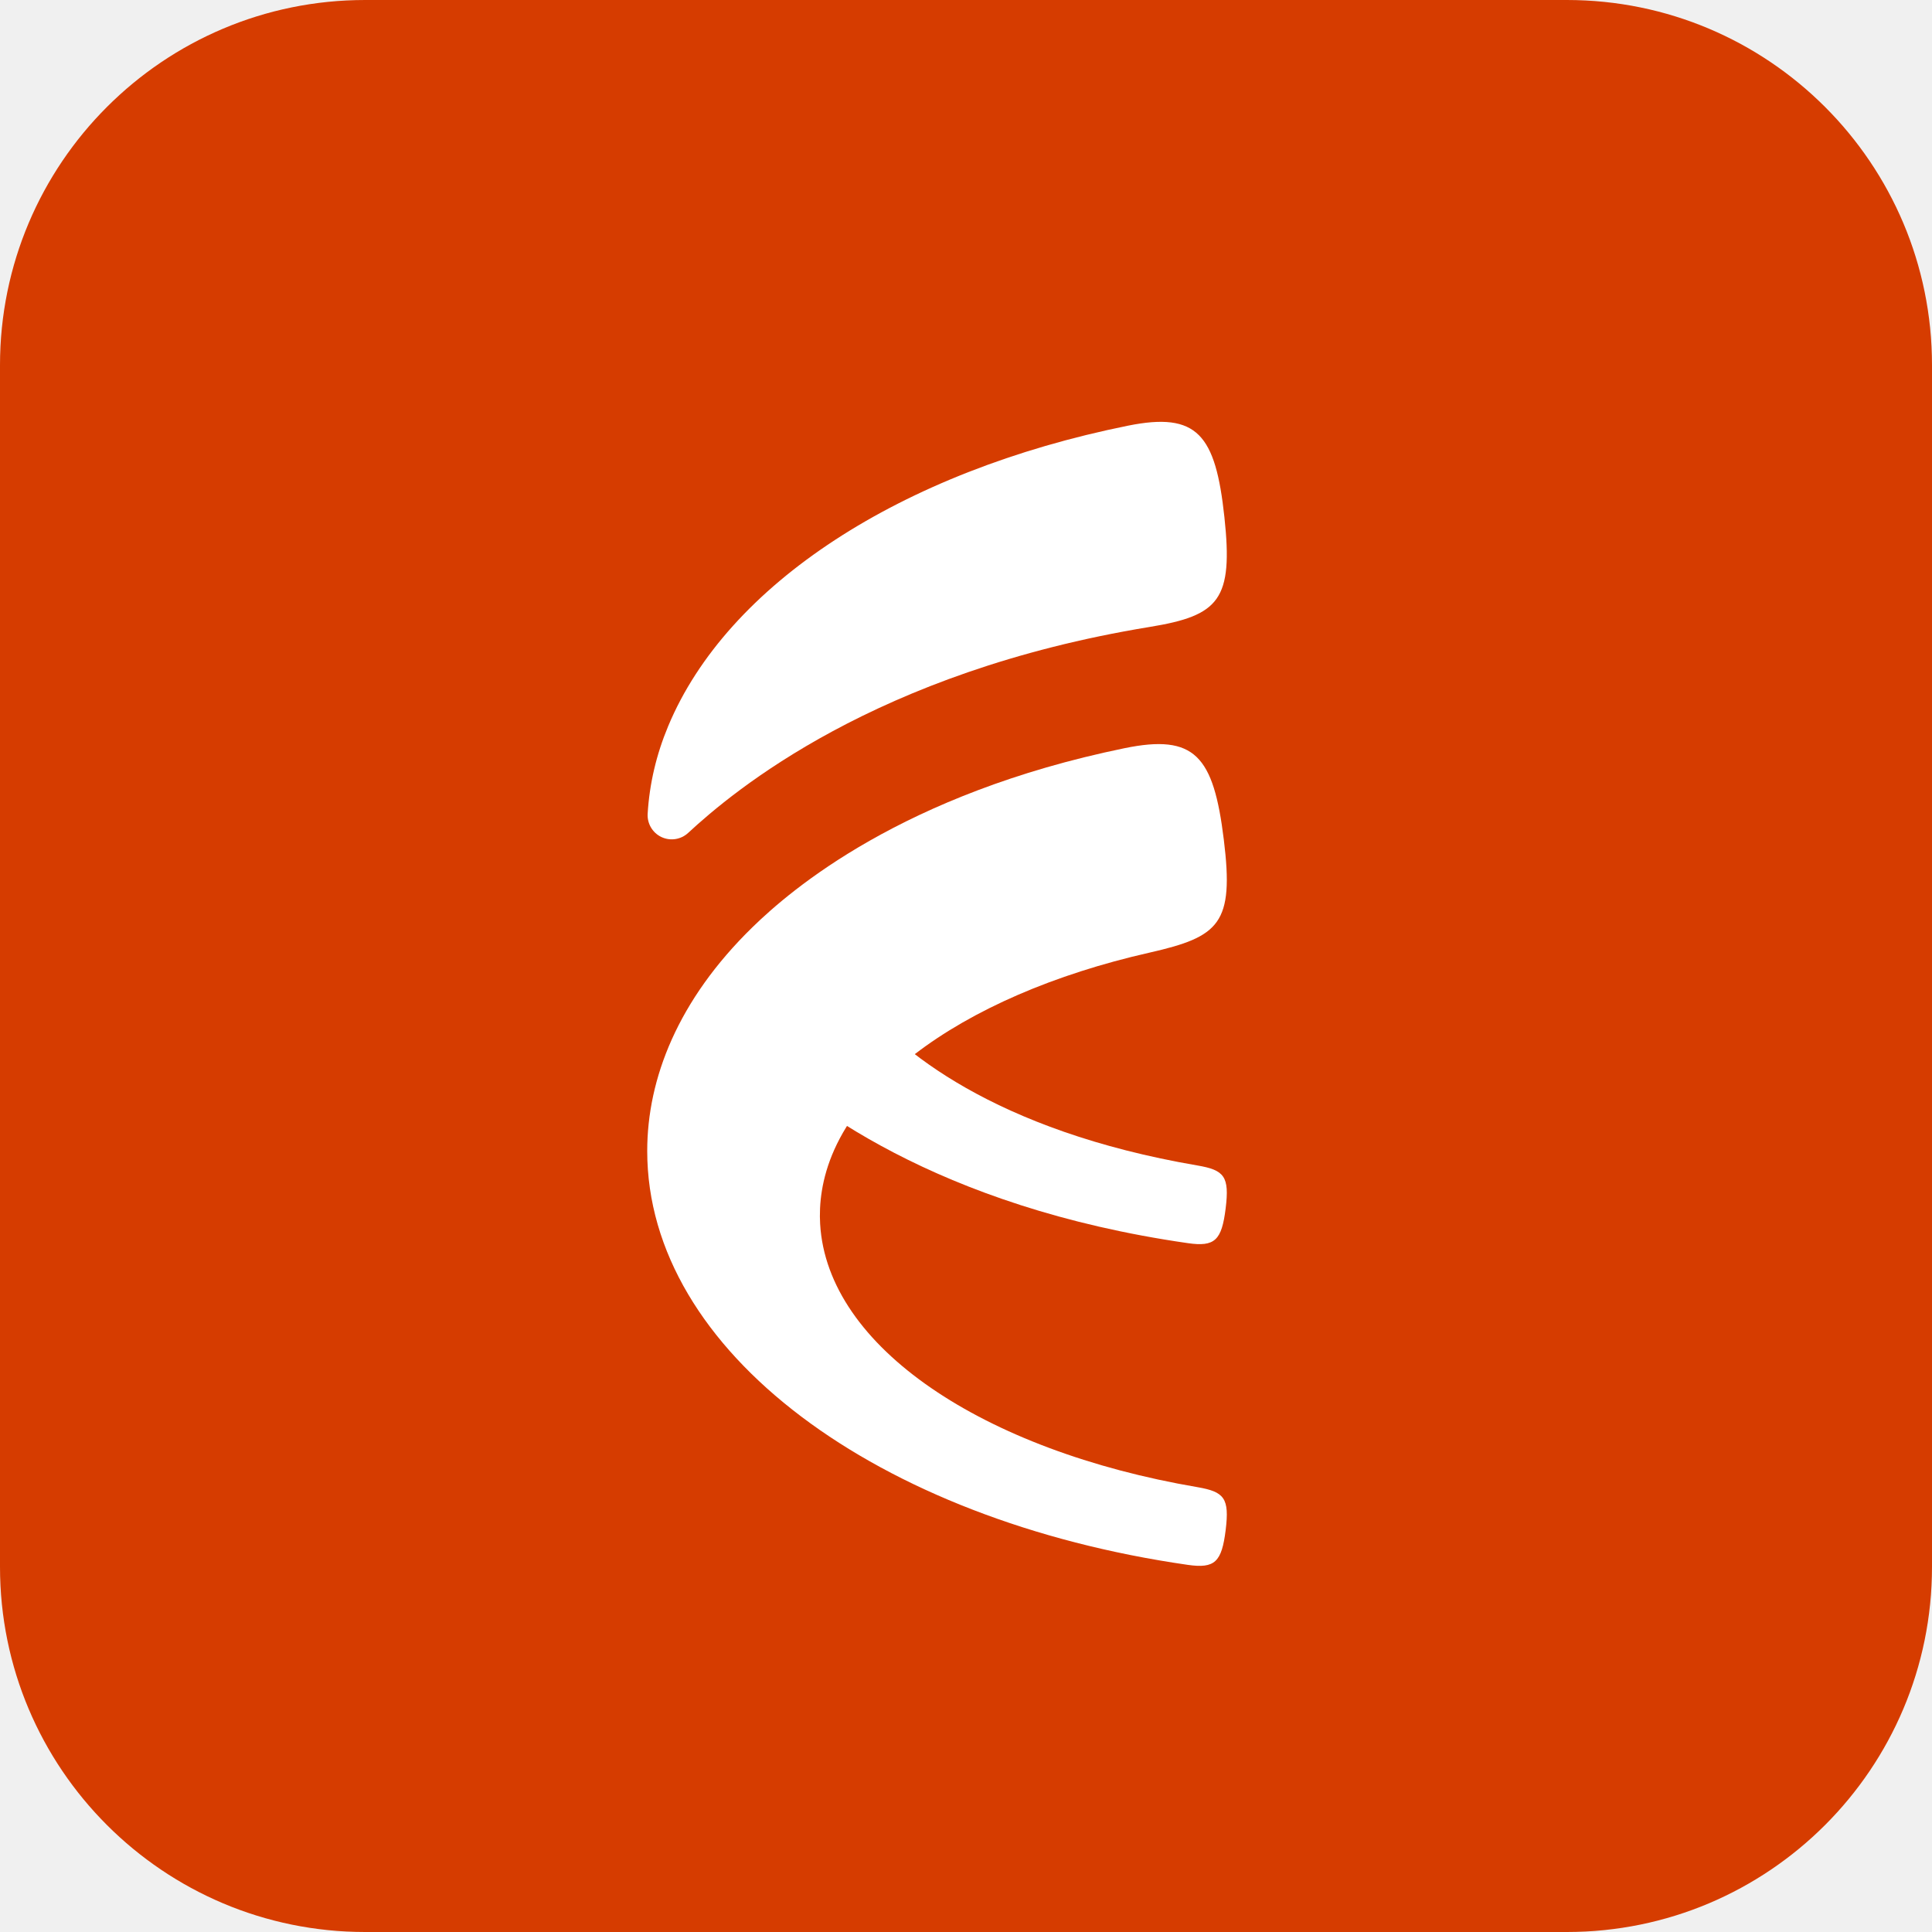
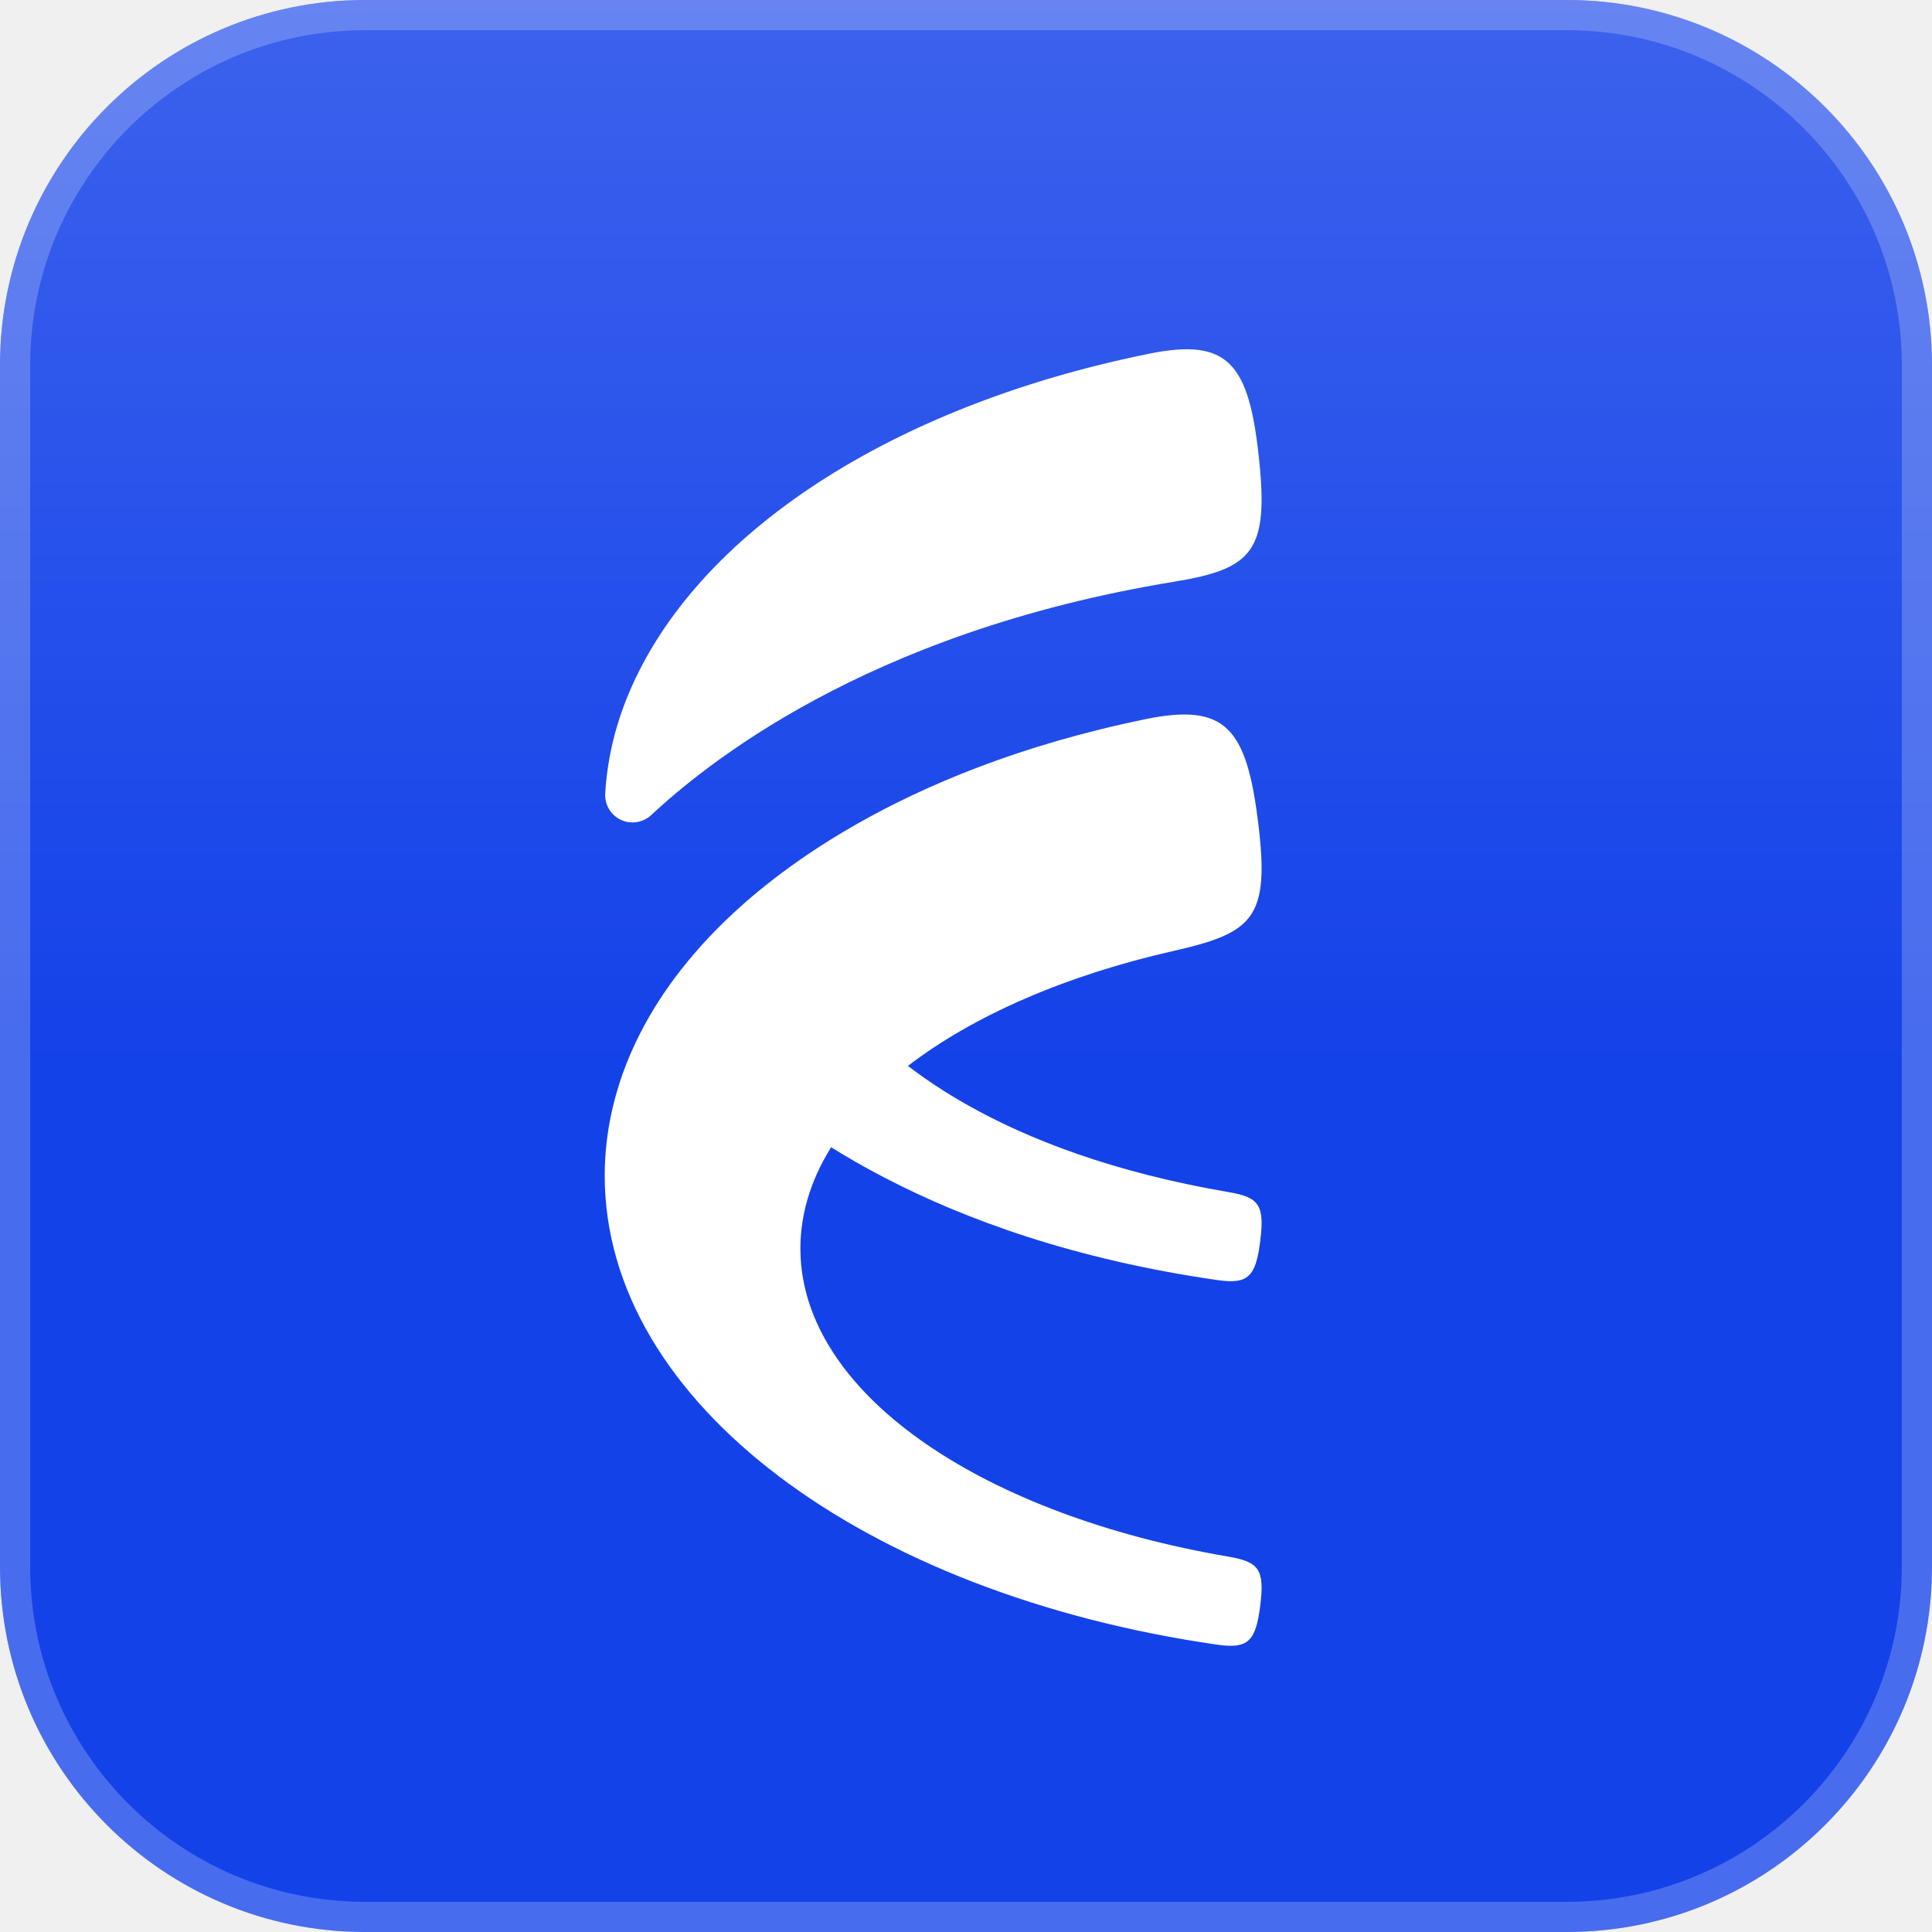
<svg xmlns="http://www.w3.org/2000/svg" width="32" height="32" viewBox="0 0 32 32" fill="none">
-   <rect width="32" height="32" rx="6.048" fill="#d63c00" />
-   <g transform="translate(10.72 6.8) scale(0.8)">
+   <defs>
+     <linearGradient id="sheen" x1="0" y1="0" x2="0" y2="1">
+       <stop stop-color="white" stop-opacity="0.17" />
+       <stop offset="0.55" stop-color="white" stop-opacity="0" />
+     </linearGradient>
+   </defs>
+   <rect width="32" height="32" rx="6.048" fill="#1442e9" />
+   <rect width="32" height="32" rx="6.048" fill="url(#sheen)" />
+   <rect x="0.25" y="0.25" width="31.5" height="31.5" rx="5.798" stroke="white" stroke-opacity="0.22" stroke-width="0.5" />
+   <g transform="translate(10.016 5.573) scale(0.9066667)">
    <path d="M9.955 0.313C5.246 1.263 1.658 3.599 0.434 6.534C0.19 7.118 0.046 7.725 0.009 8.348C-0.003 8.552 0.11 8.743 0.294 8.83C0.479 8.917 0.698 8.883 0.848 8.744C1.78 7.881 4.717 5.41 10.404 4.48C11.847 4.244 12.134 3.917 11.95 2.206C11.766 0.495 11.389 0.024 9.955 0.313Z" fill="white" />
    <path d="M9.88 6.991C5.285 7.935 2.974 9.921 2.178 10.698C0.632 12.206 0 13.835 0 15.33C0 19.489 4.773 22.976 11.193 23.899C11.753 23.979 11.894 23.839 11.976 23.179C12.057 22.518 11.949 22.386 11.392 22.29C6.958 21.533 3.726 19.389 3.58 16.84C3.535 16.049 3.76 14.692 5.536 13.328C6.736 12.406 8.42 11.671 10.4 11.223C11.851 10.893 12.152 10.624 11.938 8.886C11.725 7.148 11.338 6.691 9.88 6.991Z" fill="white" />
    <path d="M11.193 17.238C5.987 16.49 3.213 14.334 2.104 13.229L4.381 12.195C5.161 13.214 7.18 14.91 11.392 15.63C11.949 15.725 12.057 15.858 11.976 16.518C11.894 17.179 11.753 17.319 11.193 17.238Z" fill="white" />
  </g>
</svg>
